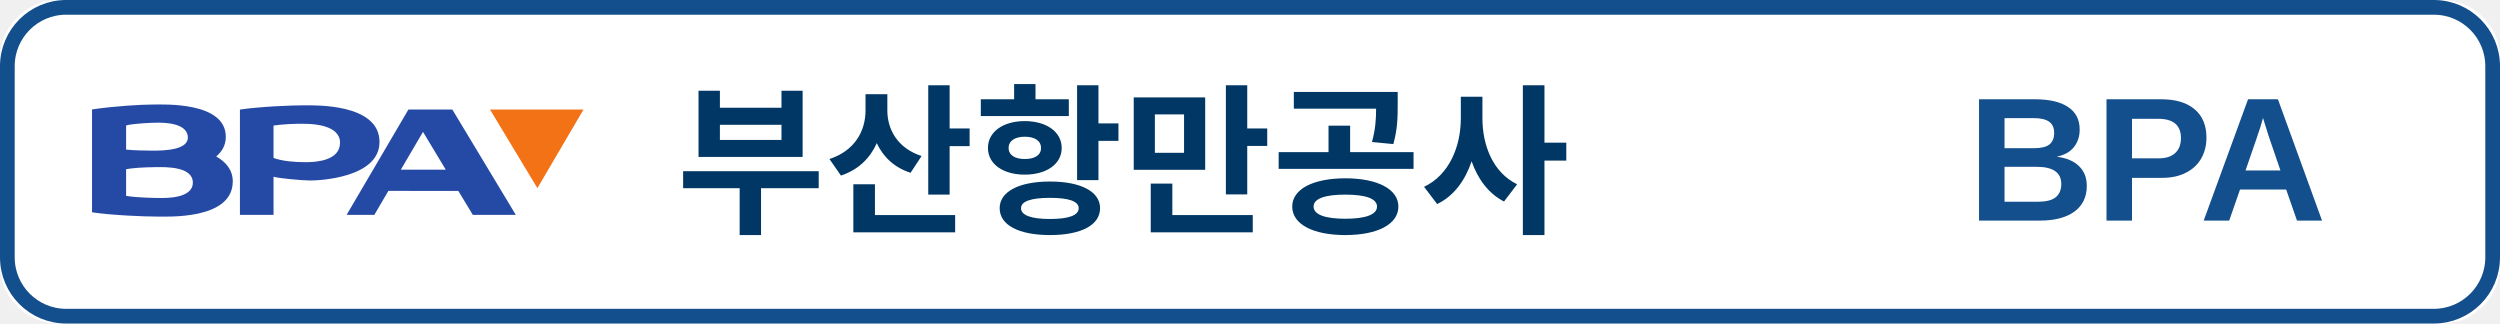
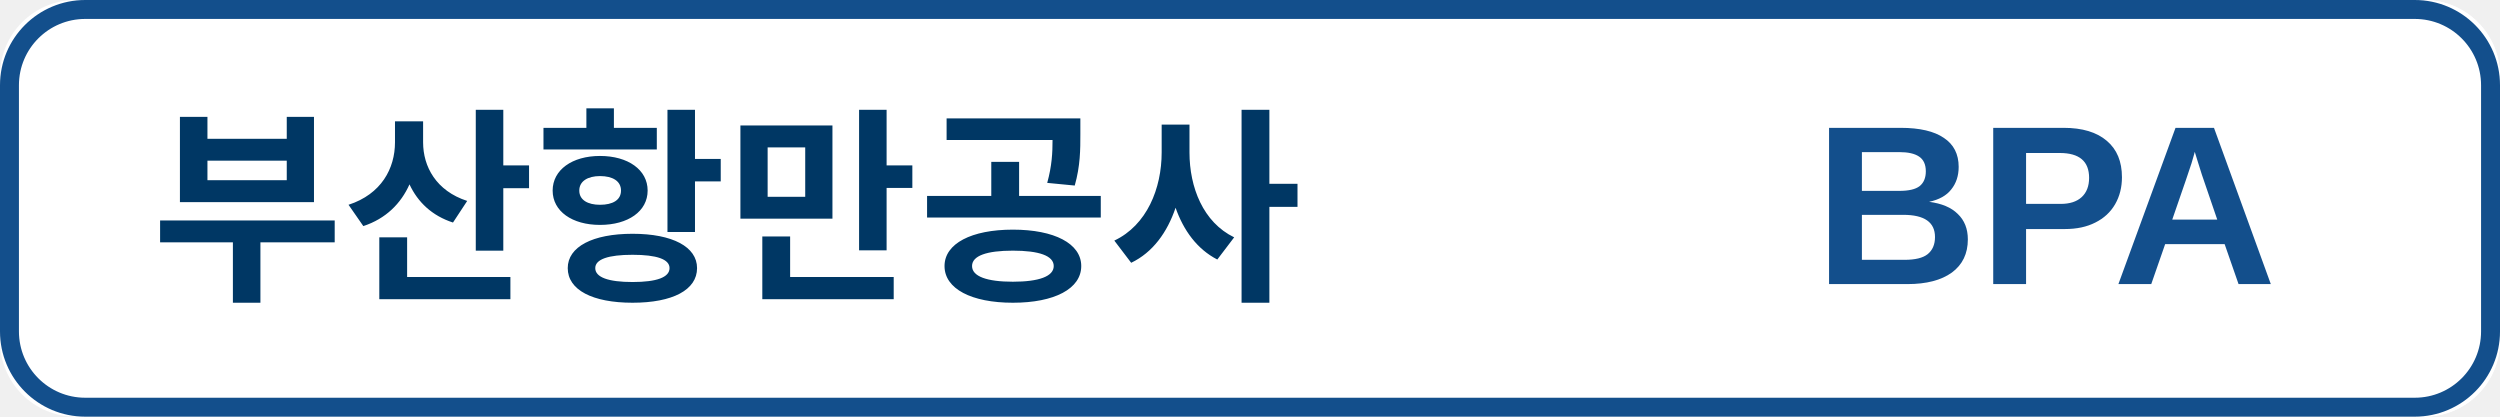
- <svg xmlns="http://www.w3.org/2000/svg" width="170.0" height="22" viewBox="0 0 170.0 22" role="img" aria-label="부산항만공사 BPA">
+ <svg xmlns="http://www.w3.org/2000/svg" width="132" height="22" viewBox="0 0 132 22" role="img" aria-label="부산항만공사 BPA">
  <defs>
    <clipPath id="badge-shape">
-       <rect width="170.0" height="22" rx="4" />
+       <rect width="132" height="22" rx="4" />
    </clipPath>
  </defs>
  <g clip-path="url(#badge-shape)">
-     <rect width="170.0" height="22" rx="4" fill="#ffffff" />
-     <path d="M122.0 0h48v22h-48z" fill="#ffffff" />
+     <rect width="132" height="22" rx="4" fill="#ffffff" />
+     <path d="M84 0h48v22h-48z" fill="#ffffff" />
  </g>
-   <rect x="0.5" y="0.5" width="169.0" height="21" rx="4" fill="none" stroke="#134f8c" />
-   <g transform="translate(-10.175 -56.340) scale(0.165049)">
-     <path fill="#254aa5" d="m226.781 411.269 9.141-15.586 9.379 15.586Zm21.234-24.781h-18.109l-25.449 43.379h11.422L221.664 420l28.813.012 5.965 9.855h17.711Zm0 0" />
-     <path fill="#254aa5" d="M187.609 408.172c-4.453 0-9.59-.391-13.266-1.742v-13.359c3.144-.43 8.867-.914 14.137-.676 2.125.094 13.168.48 13.258 7.645.098 7.453-9.676 8.133-14.129 8.133m-.773-23.434c-4.644 0-17.715.488-26.336 1.75v43.379h13.844v-15.695c1.738.582 11.719 1.551 15.195 1.551 3.492 0 28.465-1.059 28.465-15.875 0-15.879-26.52-15.109-31.168-15.109m-73.23 26.328c2.5-.477 6.582-.785 12.266-.856 4.453-.059 15.223-.219 15.223 6.395 0 6.531-11.035 6.312-13.168 6.312s-9.926-.098-14.32-.867Zm0-18.031c3.016-.84 10.891-1.137 12.914-1.137 2.027 0 12.52-.156 12.52 6.152 0 5.215-10.184 5.363-14.414 5.363-2.277 0-7.965-.078-11.02-.43Zm37.133 12.77c2.379-2 3.941-4.629 3.941-8.066 0-14.609-25.789-13.32-30.211-13.32-4.414 0-15.664.629-24.906 2.016v42.395c8.609 1.258 21.68 1.742 26.324 1.742 4.656 0 31.566 1.457 31.664-14.426.031-4.793-2.871-8.078-6.812-10.34" />
-     <path fill="#f47216" d="M263.523 386.477h38.535l-19.004 32.398Zm0 0" />
-   </g>
-   <text x="46.0" y="15" fill="#003764" font-family="-apple-system, BlinkMacSystemFont, 'Segoe UI', 'Noto Sans KR', 'Malgun Gothic', Arial, sans-serif" font-size="11" font-weight="600">부산항만공사</text>
-   <text x="146" y="15" fill="#134f8c" text-anchor="middle" font-family="Arial, Helvetica, sans-serif" font-size="12" font-weight="700">BPA</text>
+   <rect x="0.5" y="0.5" width="131" height="21" rx="4" fill="none" stroke="#134f8c" />
+   <text x="8" y="15" fill="#003764" font-family="-apple-system, BlinkMacSystemFont, 'Segoe UI', 'Noto Sans KR', 'Malgun Gothic', Arial, sans-serif" font-size="11" font-weight="600">부산항만공사</text>
+   <text x="108" y="15" fill="#134f8c" text-anchor="middle" font-family="Arial, Helvetica, sans-serif" font-size="12" font-weight="700">BPA</text>
</svg>
